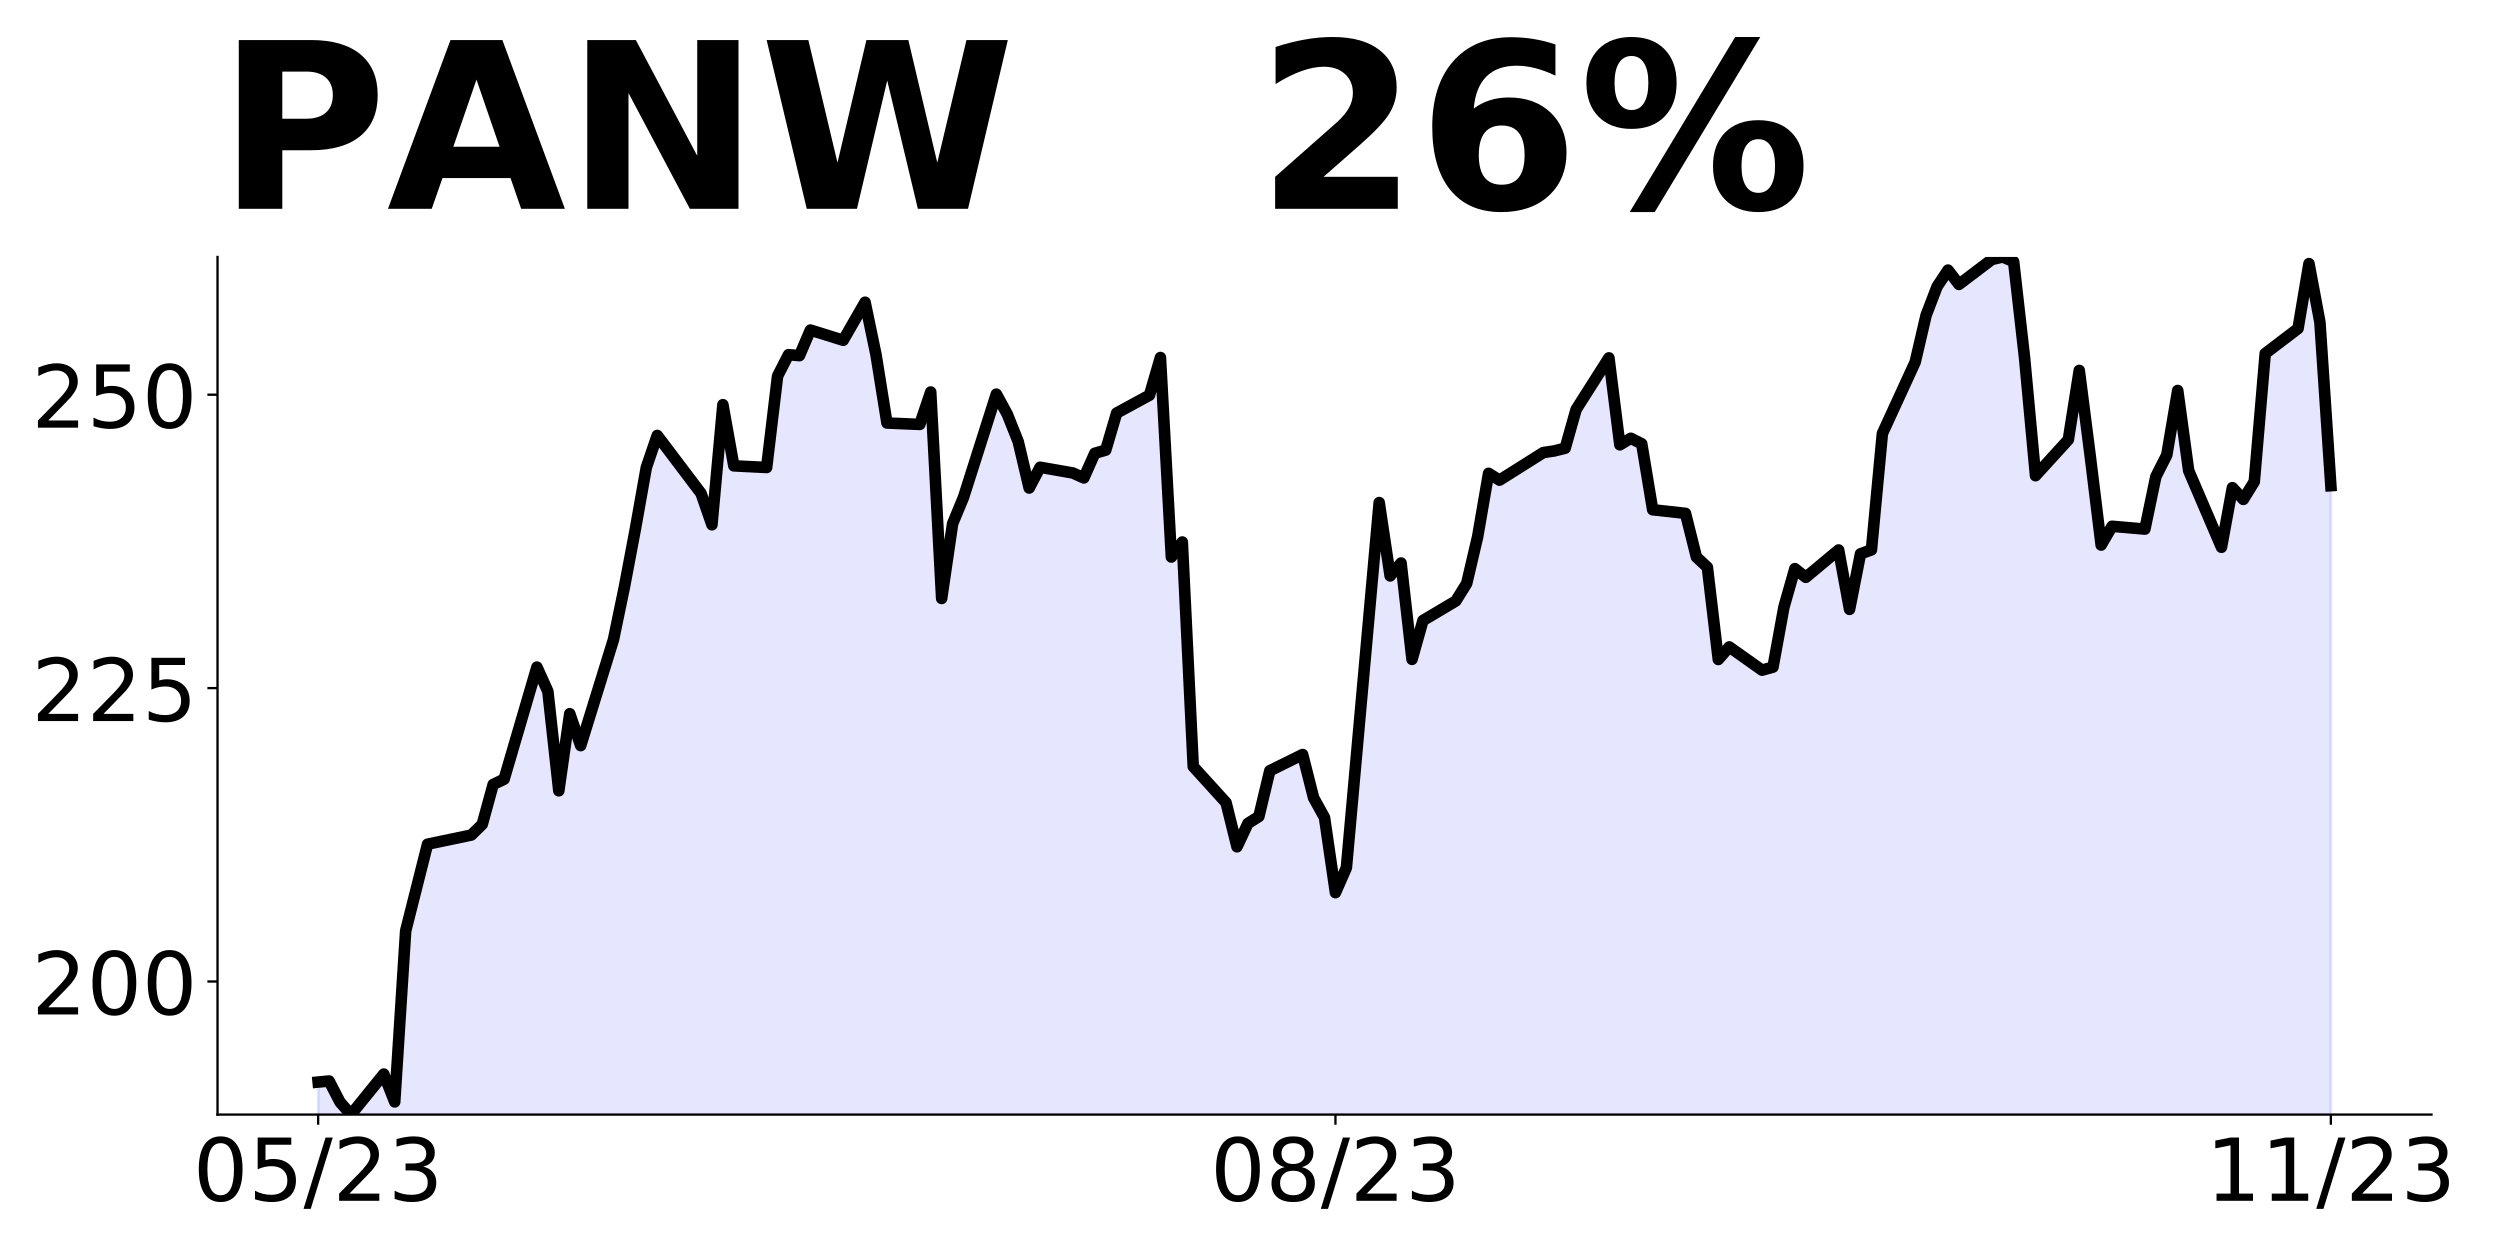
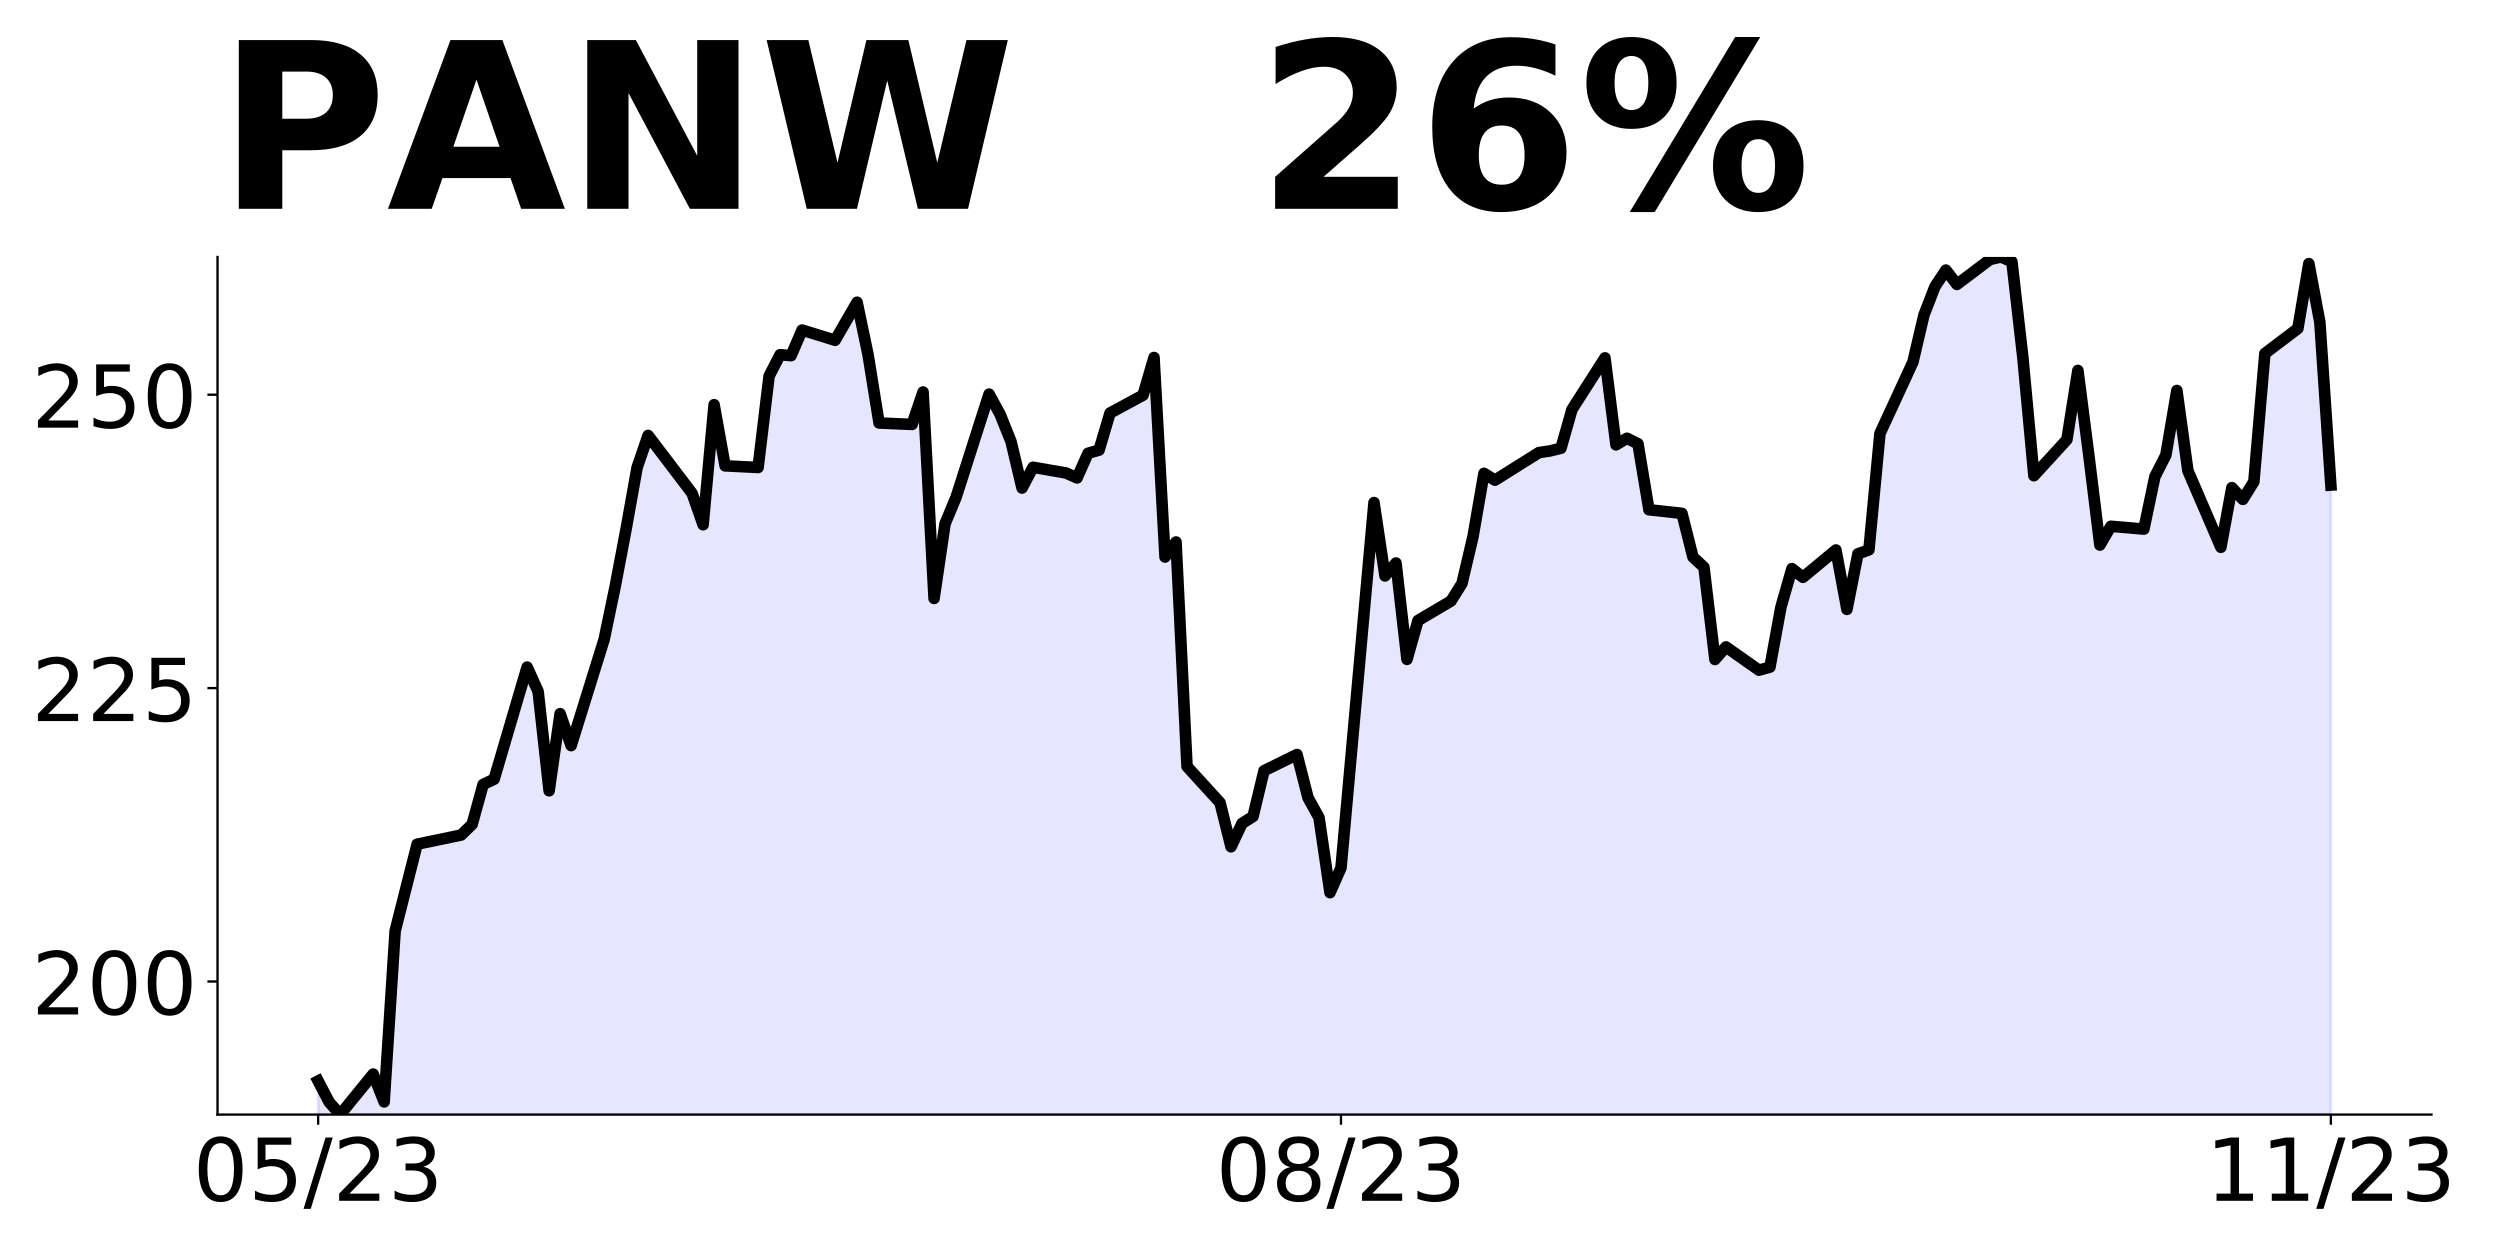
<svg xmlns="http://www.w3.org/2000/svg" xmlns:xlink="http://www.w3.org/1999/xlink" height="432pt" version="1.1" viewBox="0 0 864 432" width="864pt">
  <defs>
    <style type="text/css">
*{stroke-linecap:butt;stroke-linejoin:round;}
  </style>
  </defs>
  <g id="figure_1">
    <g id="patch_1">
      <path d="M 0 432  L 864 432  L 864 0  L 0 0  z " style="fill:none;" />
    </g>
    <g id="axes_1">
      <g id="patch_2">
        <path d="M 75.175 385.2  L 840.324 385.2  L 840.324 88.8  L 75.175 88.8  z " style="fill:none;" />
      </g>
      <g id="PolyCollection_1">
-         <path clip-path="url(#pec10537d61)" d="M 109.954 1150.373  L 109.954 373.965  L 113.735 373.6  L 117.515 380.901  L 121.296 385.2  L 132.637 371.207  L 136.417 380.82  L 140.198 321.726  L 143.978 306.841  L 147.758 291.754  L 162.88 288.59  L 166.66 284.899  L 170.441 271.11  L 174.221 269.284  L 185.562 230.551  L 189.342 238.947  L 193.123 273.3  L 196.903 246.653  L 200.684 257.685  L 212.025 221.02  L 215.805 202.809  L 219.586 182.814  L 223.366 161.562  L 227.146 150.489  L 242.268 170.484  L 246.048 181.354  L 249.829 139.863  L 253.609 160.994  L 264.95 161.562  L 268.73 129.967  L 272.511 122.585  L 276.291 122.909  L 280.072 114.068  L 291.413 117.596  L 298.973 104.455  L 302.754 122.626  L 306.534 146.19  L 317.875 146.677  L 321.656 135.483  L 325.436 206.825  L 329.217 180.989  L 332.997 171.863  L 344.338 136.213  L 348.118 143.148  L 351.899 152.639  L 355.679 168.659  L 359.46 161.48  L 370.801 163.468  L 374.581 165.171  L 378.361 156.654  L 382.142 155.559  L 385.922 142.742  L 397.263 136.578  L 401.044 123.558  L 404.824 192.508  L 408.604 187.316  L 412.385 264.904  L 423.726 277.396  L 427.506 292.646  L 431.287 284.575  L 435.067 282.182  L 438.848 266.364  L 450.189 260.767  L 453.969 275.693  L 457.749 282.547  L 461.53 308.504  L 465.31 299.906  L 476.651 173.688  L 480.432 199.037  L 484.212 194.576  L 487.992 227.874  L 491.773 214.45  L 503.114 207.717  L 506.894 201.633  L 510.675 185.491  L 514.455 163.589  L 518.236 165.942  L 533.357 156.411  L 537.137 155.843  L 540.918 154.91  L 544.698 141.526  L 556.039 123.68  L 559.82 153.734  L 563.6 151.463  L 567.38 153.369  L 571.161 176.163  L 582.502 177.42  L 586.282 192.508  L 590.063 196.036  L 593.843 227.915  L 597.623 223.575  L 608.965 231.606  L 612.745 230.551  L 616.525 209.826  L 620.306 196.523  L 624.086 199.524  L 635.427 190.074  L 639.208 210.597  L 642.988 191.412  L 646.768 190.033  L 650.549 149.84  L 661.89 125.14  L 665.67 108.917  L 669.451 99.061  L 673.231 93.343  L 677.011 98.291  L 688.353 89.692  L 692.133 88.8  L 695.913 90.422  L 699.694 123.721  L 703.474 164.401  L 714.815 151.949  L 718.596 128.02  L 722.376 157.546  L 726.156 188.371  L 729.937 181.881  L 741.278 182.855  L 745.058 164.725  L 748.839 157.262  L 752.619 134.955  L 756.399 162.657  L 767.741 189.141  L 771.521 168.538  L 775.301 172.593  L 779.082 166.469  L 782.862 122.179  L 794.203 113.541  L 797.984 91.112  L 801.764 111.35  L 805.544 167.848  L 805.544 1150.373  L 805.544 1150.373  L 801.764 1150.373  L 797.984 1150.373  L 794.203 1150.373  L 782.862 1150.373  L 779.082 1150.373  L 775.301 1150.373  L 771.521 1150.373  L 767.741 1150.373  L 756.399 1150.373  L 752.619 1150.373  L 748.839 1150.373  L 745.058 1150.373  L 741.278 1150.373  L 729.937 1150.373  L 726.156 1150.373  L 722.376 1150.373  L 718.596 1150.373  L 714.815 1150.373  L 703.474 1150.373  L 699.694 1150.373  L 695.913 1150.373  L 692.133 1150.373  L 688.353 1150.373  L 677.011 1150.373  L 673.231 1150.373  L 669.451 1150.373  L 665.67 1150.373  L 661.89 1150.373  L 650.549 1150.373  L 646.768 1150.373  L 642.988 1150.373  L 639.208 1150.373  L 635.427 1150.373  L 624.086 1150.373  L 620.306 1150.373  L 616.525 1150.373  L 612.745 1150.373  L 608.965 1150.373  L 597.623 1150.373  L 593.843 1150.373  L 590.063 1150.373  L 586.282 1150.373  L 582.502 1150.373  L 571.161 1150.373  L 567.38 1150.373  L 563.6 1150.373  L 559.82 1150.373  L 556.039 1150.373  L 544.698 1150.373  L 540.918 1150.373  L 537.137 1150.373  L 533.357 1150.373  L 518.236 1150.373  L 514.455 1150.373  L 510.675 1150.373  L 506.894 1150.373  L 503.114 1150.373  L 491.773 1150.373  L 487.992 1150.373  L 484.212 1150.373  L 480.432 1150.373  L 476.651 1150.373  L 465.31 1150.373  L 461.53 1150.373  L 457.749 1150.373  L 453.969 1150.373  L 450.189 1150.373  L 438.848 1150.373  L 435.067 1150.373  L 431.287 1150.373  L 427.506 1150.373  L 423.726 1150.373  L 412.385 1150.373  L 408.604 1150.373  L 404.824 1150.373  L 401.044 1150.373  L 397.263 1150.373  L 385.922 1150.373  L 382.142 1150.373  L 378.361 1150.373  L 374.581 1150.373  L 370.801 1150.373  L 359.46 1150.373  L 355.679 1150.373  L 351.899 1150.373  L 348.118 1150.373  L 344.338 1150.373  L 332.997 1150.373  L 329.217 1150.373  L 325.436 1150.373  L 321.656 1150.373  L 317.875 1150.373  L 306.534 1150.373  L 302.754 1150.373  L 298.973 1150.373  L 291.413 1150.373  L 280.072 1150.373  L 276.291 1150.373  L 272.511 1150.373  L 268.73 1150.373  L 264.95 1150.373  L 253.609 1150.373  L 249.829 1150.373  L 246.048 1150.373  L 242.268 1150.373  L 227.146 1150.373  L 223.366 1150.373  L 219.586 1150.373  L 215.805 1150.373  L 212.025 1150.373  L 200.684 1150.373  L 196.903 1150.373  L 193.123 1150.373  L 189.342 1150.373  L 185.562 1150.373  L 174.221 1150.373  L 170.441 1150.373  L 166.66 1150.373  L 162.88 1150.373  L 147.758 1150.373  L 143.978 1150.373  L 140.198 1150.373  L 136.417 1150.373  L 132.637 1150.373  L 121.296 1150.373  L 117.515 1150.373  L 113.735 1150.373  L 109.954 1150.373  z " style="fill:#0000ff;fill-opacity:0.1;stroke:#0000ff;stroke-opacity:0.1;" />
+         <path clip-path="url(#p28a739e37a)" d="M 109.954 1150.373  L 109.954 373.6  L 113.756 380.901  L 117.557 385.2  L 128.96 371.207  L 132.761 380.82  L 136.562 321.726  L 140.363 306.841  L 144.164 291.754  L 159.368 288.59  L 163.169 284.899  L 166.97 271.11  L 170.771 269.284  L 182.174 230.551  L 185.975 238.947  L 189.776 273.3  L 193.577 246.653  L 197.378 257.685  L 208.781 221.02  L 212.583 202.809  L 216.384 182.814  L 220.185 161.562  L 223.986 150.489  L 239.19 170.484  L 242.991 181.354  L 246.792 139.863  L 250.593 160.994  L 261.996 161.562  L 265.797 129.967  L 269.598 122.585  L 273.399 122.909  L 277.2 114.068  L 288.603 117.596  L 296.205 104.455  L 300.006 122.626  L 303.807 146.19  L 315.211 146.677  L 319.012 135.483  L 322.813 206.825  L 326.614 180.989  L 330.415 171.863  L 341.818 136.213  L 345.619 143.148  L 349.42 152.639  L 353.221 168.659  L 357.022 161.48  L 368.425 163.468  L 372.226 165.171  L 376.027 156.654  L 379.828 155.559  L 383.629 142.742  L 395.032 136.578  L 398.833 123.558  L 402.634 192.508  L 406.435 187.316  L 410.236 264.904  L 421.64 277.396  L 425.441 292.646  L 429.242 284.575  L 433.043 282.182  L 436.844 266.364  L 448.247 260.767  L 452.048 275.693  L 455.849 282.547  L 459.65 308.504  L 463.451 299.906  L 474.854 173.688  L 478.655 199.037  L 482.456 194.576  L 486.257 227.874  L 490.058 214.45  L 501.461 207.717  L 505.262 201.633  L 509.063 185.491  L 512.864 163.589  L 516.666 165.942  L 531.87 156.411  L 535.671 155.843  L 539.472 154.91  L 543.273 141.526  L 554.676 123.68  L 558.477 153.734  L 562.278 151.463  L 566.079 153.369  L 569.88 176.163  L 581.283 177.42  L 585.084 192.508  L 588.885 196.036  L 592.686 227.915  L 596.487 223.575  L 607.89 231.606  L 611.691 230.551  L 615.492 209.826  L 619.294 196.523  L 623.095 199.524  L 634.498 190.074  L 638.299 210.597  L 642.1 191.412  L 645.901 190.033  L 649.702 149.84  L 661.105 125.14  L 664.906 108.917  L 668.707 99.061  L 672.508 93.343  L 676.309 98.291  L 687.712 89.692  L 691.513 88.8  L 695.314 90.422  L 699.115 123.721  L 702.916 164.401  L 714.319 151.949  L 718.121 128.02  L 721.922 157.546  L 725.723 188.371  L 729.524 181.881  L 740.927 182.855  L 744.728 164.725  L 748.529 157.262  L 752.33 134.955  L 756.131 162.657  L 767.534 189.141  L 771.335 168.538  L 775.136 172.593  L 778.937 166.469  L 782.738 122.179  L 794.141 113.541  L 797.942 91.112  L 801.743 111.35  L 805.544 167.645  L 805.544 1150.373  L 805.544 1150.373  L 801.743 1150.373  L 797.942 1150.373  L 794.141 1150.373  L 782.738 1150.373  L 778.937 1150.373  L 775.136 1150.373  L 771.335 1150.373  L 767.534 1150.373  L 756.131 1150.373  L 752.33 1150.373  L 748.529 1150.373  L 744.728 1150.373  L 740.927 1150.373  L 729.524 1150.373  L 725.723 1150.373  L 721.922 1150.373  L 718.121 1150.373  L 714.319 1150.373  L 702.916 1150.373  L 699.115 1150.373  L 695.314 1150.373  L 691.513 1150.373  L 687.712 1150.373  L 676.309 1150.373  L 672.508 1150.373  L 668.707 1150.373  L 664.906 1150.373  L 661.105 1150.373  L 649.702 1150.373  L 645.901 1150.373  L 642.1 1150.373  L 638.299 1150.373  L 634.498 1150.373  L 623.095 1150.373  L 619.294 1150.373  L 615.492 1150.373  L 611.691 1150.373  L 607.89 1150.373  L 596.487 1150.373  L 592.686 1150.373  L 588.885 1150.373  L 585.084 1150.373  L 581.283 1150.373  L 569.88 1150.373  L 566.079 1150.373  L 562.278 1150.373  L 558.477 1150.373  L 554.676 1150.373  L 543.273 1150.373  L 539.472 1150.373  L 535.671 1150.373  L 531.87 1150.373  L 516.666 1150.373  L 512.864 1150.373  L 509.063 1150.373  L 505.262 1150.373  L 501.461 1150.373  L 490.058 1150.373  L 486.257 1150.373  L 482.456 1150.373  L 478.655 1150.373  L 474.854 1150.373  L 463.451 1150.373  L 459.65 1150.373  L 455.849 1150.373  L 452.048 1150.373  L 448.247 1150.373  L 436.844 1150.373  L 433.043 1150.373  L 429.242 1150.373  L 425.441 1150.373  L 421.64 1150.373  L 410.236 1150.373  L 406.435 1150.373  L 402.634 1150.373  L 398.833 1150.373  L 395.032 1150.373  L 383.629 1150.373  L 379.828 1150.373  L 376.027 1150.373  L 372.226 1150.373  L 368.425 1150.373  L 357.022 1150.373  L 353.221 1150.373  L 349.42 1150.373  L 345.619 1150.373  L 341.818 1150.373  L 330.415 1150.373  L 326.614 1150.373  L 322.813 1150.373  L 319.012 1150.373  L 315.211 1150.373  L 303.807 1150.373  L 300.006 1150.373  L 296.205 1150.373  L 288.603 1150.373  L 277.2 1150.373  L 273.399 1150.373  L 269.598 1150.373  L 265.797 1150.373  L 261.996 1150.373  L 250.593 1150.373  L 246.792 1150.373  L 242.991 1150.373  L 239.19 1150.373  L 223.986 1150.373  L 220.185 1150.373  L 216.384 1150.373  L 212.583 1150.373  L 208.781 1150.373  L 197.378 1150.373  L 193.577 1150.373  L 189.776 1150.373  L 185.975 1150.373  L 182.174 1150.373  L 170.771 1150.373  L 166.97 1150.373  L 163.169 1150.373  L 159.368 1150.373  L 144.164 1150.373  L 140.363 1150.373  L 136.562 1150.373  L 132.761 1150.373  L 128.96 1150.373  L 117.557 1150.373  L 113.756 1150.373  L 109.954 1150.373  z " style="fill:#0000ff;fill-opacity:0.1;stroke:#0000ff;stroke-opacity:0.1;" />
      </g>
      <g id="matplotlib.axis_1">
        <g id="xtick_1">
          <g id="line2d_1">
            <defs>
-               <path d="M 0 0  L 0 3.5  " id="mb8c81faebc" style="stroke:#000000;stroke-width:0.8;" />
+               <path d="M 0 0  L 0 3.5  " id="mef4361d3cc" style="stroke:#000000;stroke-width:0.8;" />
            </defs>
            <g>
-               <use style="stroke:#000000;stroke-width:0.8;" x="109.954" xlink:href="#mb8c81faebc" y="385.2" />
+               <use style="stroke:#000000;stroke-width:0.8;" x="109.954" xlink:href="#mef4361d3cc" y="385.2" />
            </g>
          </g>
          <g id="text_1">
            <defs>
              <path d="M 31.781 66.406  Q 24.172 66.406 20.328 58.906  Q 16.5 51.422 16.5 36.375  Q 16.5 21.391 20.328 13.891  Q 24.172 6.391 31.781 6.391  Q 39.453 6.391 43.281 13.891  Q 47.125 21.391 47.125 36.375  Q 47.125 51.422 43.281 58.906  Q 39.453 66.406 31.781 66.406  z M 31.781 74.219  Q 44.047 74.219 50.516 64.516  Q 56.984 54.828 56.984 36.375  Q 56.984 17.969 50.516 8.266  Q 44.047 -1.422 31.781 -1.422  Q 19.531 -1.422 13.062 8.266  Q 6.594 17.969 6.594 36.375  Q 6.594 54.828 13.062 64.516  Q 19.531 74.219 31.781 74.219  z " id="DejaVuSans-48" />
              <path d="M 10.797 72.906  L 49.516 72.906  L 49.516 64.594  L 19.828 64.594  L 19.828 46.734  Q 21.969 47.469 24.109 47.828  Q 26.266 48.188 28.422 48.188  Q 40.625 48.188 47.75 41.5  Q 54.891 34.812 54.891 23.391  Q 54.891 11.625 47.562 5.094  Q 40.234 -1.422 26.906 -1.422  Q 22.312 -1.422 17.547 -0.641  Q 12.797 0.141 7.719 1.703  L 7.719 11.625  Q 12.109 9.234 16.797 8.062  Q 21.484 6.891 26.703 6.891  Q 35.156 6.891 40.078 11.328  Q 45.016 15.766 45.016 23.391  Q 45.016 31 40.078 35.438  Q 35.156 39.891 26.703 39.891  Q 22.75 39.891 18.812 39.016  Q 14.891 38.141 10.797 36.281  z " id="DejaVuSans-53" />
              <path d="M 25.391 72.906  L 33.688 72.906  L 8.297 -9.281  L 0 -9.281  z " id="DejaVuSans-47" />
              <path d="M 19.188 8.297  L 53.609 8.297  L 53.609 0  L 7.328 0  L 7.328 8.297  Q 12.938 14.109 22.625 23.891  Q 32.328 33.688 34.812 36.531  Q 39.547 41.844 41.422 45.531  Q 43.312 49.219 43.312 52.781  Q 43.312 58.594 39.234 62.25  Q 35.156 65.922 28.609 65.922  Q 23.969 65.922 18.812 64.312  Q 13.672 62.703 7.812 59.422  L 7.812 69.391  Q 13.766 71.781 18.938 73  Q 24.125 74.219 28.422 74.219  Q 39.75 74.219 46.484 68.547  Q 53.219 62.891 53.219 53.422  Q 53.219 48.922 51.531 44.891  Q 49.859 40.875 45.406 35.406  Q 44.188 33.984 37.641 27.219  Q 31.109 20.453 19.188 8.297  z " id="DejaVuSans-50" />
              <path d="M 40.578 39.312  Q 47.656 37.797 51.625 33  Q 55.609 28.219 55.609 21.188  Q 55.609 10.406 48.188 4.484  Q 40.766 -1.422 27.094 -1.422  Q 22.516 -1.422 17.656 -0.516  Q 12.797 0.391 7.625 2.203  L 7.625 11.719  Q 11.719 9.328 16.594 8.109  Q 21.484 6.891 26.812 6.891  Q 36.078 6.891 40.938 10.547  Q 45.797 14.203 45.797 21.188  Q 45.797 27.641 41.281 31.266  Q 36.766 34.906 28.719 34.906  L 20.219 34.906  L 20.219 43.016  L 29.109 43.016  Q 36.375 43.016 40.234 45.922  Q 44.094 48.828 44.094 54.297  Q 44.094 59.906 40.109 62.906  Q 36.141 65.922 28.719 65.922  Q 24.656 65.922 20.016 65.031  Q 15.375 64.156 9.812 62.312  L 9.812 71.094  Q 15.438 72.656 20.344 73.438  Q 25.25 74.219 29.594 74.219  Q 40.828 74.219 47.359 69.109  Q 53.906 64.016 53.906 55.328  Q 53.906 49.266 50.438 45.094  Q 46.969 40.922 40.578 39.312  z " id="DejaVuSans-51" />
            </defs>
            <g transform="translate(66.72637 414.9953)scale(0.3 -0.3)">
              <use xlink:href="#DejaVuSans-48" />
              <use x="63.623" xlink:href="#DejaVuSans-53" />
              <use x="127.246" xlink:href="#DejaVuSans-47" />
              <use x="160.938" xlink:href="#DejaVuSans-50" />
              <use x="224.561" xlink:href="#DejaVuSans-51" />
            </g>
          </g>
        </g>
        <g id="xtick_2">
          <g id="line2d_2">
            <g>
-               <use style="stroke:#000000;stroke-width:0.8;" x="461.53" xlink:href="#mb8c81faebc" y="385.2" />
+               <use style="stroke:#000000;stroke-width:0.8;" x="463.451" xlink:href="#mef4361d3cc" y="385.2" />
            </g>
          </g>
          <g id="text_2">
            <defs>
              <path d="M 31.781 34.625  Q 24.75 34.625 20.719 30.859  Q 16.703 27.094 16.703 20.516  Q 16.703 13.922 20.719 10.156  Q 24.75 6.391 31.781 6.391  Q 38.812 6.391 42.859 10.172  Q 46.922 13.969 46.922 20.516  Q 46.922 27.094 42.891 30.859  Q 38.875 34.625 31.781 34.625  z M 21.922 38.812  Q 15.578 40.375 12.031 44.719  Q 8.5 49.078 8.5 55.328  Q 8.5 64.062 14.719 69.141  Q 20.953 74.219 31.781 74.219  Q 42.672 74.219 48.875 69.141  Q 55.078 64.062 55.078 55.328  Q 55.078 49.078 51.531 44.719  Q 48 40.375 41.703 38.812  Q 48.828 37.156 52.797 32.312  Q 56.781 27.484 56.781 20.516  Q 56.781 9.906 50.312 4.234  Q 43.844 -1.422 31.781 -1.422  Q 19.734 -1.422 13.25 4.234  Q 6.781 9.906 6.781 20.516  Q 6.781 27.484 10.781 32.312  Q 14.797 37.156 21.922 38.812  z M 18.312 54.391  Q 18.312 48.734 21.844 45.562  Q 25.391 42.391 31.781 42.391  Q 38.141 42.391 41.719 45.562  Q 45.312 48.734 45.312 54.391  Q 45.312 60.062 41.719 63.234  Q 38.141 66.406 31.781 66.406  Q 25.391 66.406 21.844 63.234  Q 18.312 60.062 18.312 54.391  z " id="DejaVuSans-56" />
            </defs>
-             <g transform="translate(418.3017 414.9953)scale(0.3 -0.3)">
+             <g transform="translate(420.2229 414.9953)scale(0.3 -0.3)">
              <use xlink:href="#DejaVuSans-48" />
              <use x="63.623" xlink:href="#DejaVuSans-56" />
              <use x="127.246" xlink:href="#DejaVuSans-47" />
              <use x="160.938" xlink:href="#DejaVuSans-50" />
              <use x="224.561" xlink:href="#DejaVuSans-51" />
            </g>
          </g>
        </g>
        <g id="xtick_3">
          <g id="line2d_3">
            <g>
-               <use style="stroke:#000000;stroke-width:0.8;" x="805.544" xlink:href="#mb8c81faebc" y="385.2" />
+               <use style="stroke:#000000;stroke-width:0.8;" x="805.544" xlink:href="#mef4361d3cc" y="385.2" />
            </g>
          </g>
          <g id="text_3">
            <defs>
              <path d="M 12.406 8.297  L 28.516 8.297  L 28.516 63.922  L 10.984 60.406  L 10.984 69.391  L 28.422 72.906  L 38.281 72.906  L 38.281 8.297  L 54.391 8.297  L 54.391 0  L 12.406 0  z " id="DejaVuSans-49" />
            </defs>
            <g transform="translate(762.3162 414.9953)scale(0.3 -0.3)">
              <use xlink:href="#DejaVuSans-49" />
              <use x="63.623" xlink:href="#DejaVuSans-49" />
              <use x="127.246" xlink:href="#DejaVuSans-47" />
              <use x="160.938" xlink:href="#DejaVuSans-50" />
              <use x="224.561" xlink:href="#DejaVuSans-51" />
            </g>
          </g>
        </g>
      </g>
      <g id="matplotlib.axis_2">
        <g id="ytick_1">
          <g id="line2d_4">
            <defs>
-               <path d="M 0 0  L -3.5 0  " id="m8077f1a9e4" style="stroke:#000000;stroke-width:0.8;" />
+               <path d="M 0 0  L -3.5 0  " id="mfe8ccac10f" style="stroke:#000000;stroke-width:0.8;" />
            </defs>
            <g>
-               <use style="stroke:#000000;stroke-width:0.8;" x="75.175" xlink:href="#m8077f1a9e4" y="339.207" />
+               <use style="stroke:#000000;stroke-width:0.8;" x="75.175" xlink:href="#mfe8ccac10f" y="339.207" />
            </g>
          </g>
          <g id="text_4">
            <g transform="translate(10.9125 350.6046)scale(0.3 -0.3)">
              <use xlink:href="#DejaVuSans-50" />
              <use x="63.623" xlink:href="#DejaVuSans-48" />
              <use x="127.246" xlink:href="#DejaVuSans-48" />
            </g>
          </g>
        </g>
        <g id="ytick_2">
          <g id="line2d_5">
            <g>
-               <use style="stroke:#000000;stroke-width:0.8;" x="75.175" xlink:href="#m8077f1a9e4" y="237.811" />
+               <use style="stroke:#000000;stroke-width:0.8;" x="75.175" xlink:href="#mfe8ccac10f" y="237.811" />
            </g>
          </g>
          <g id="text_5">
            <g transform="translate(10.9125 249.2088)scale(0.3 -0.3)">
              <use xlink:href="#DejaVuSans-50" />
              <use x="63.623" xlink:href="#DejaVuSans-50" />
              <use x="127.246" xlink:href="#DejaVuSans-53" />
            </g>
          </g>
        </g>
        <g id="ytick_3">
          <g id="line2d_6">
            <g>
-               <use style="stroke:#000000;stroke-width:0.8;" x="75.175" xlink:href="#m8077f1a9e4" y="136.415" />
+               <use style="stroke:#000000;stroke-width:0.8;" x="75.175" xlink:href="#mfe8ccac10f" y="136.415" />
            </g>
          </g>
          <g id="text_6">
            <g transform="translate(10.9125 147.8131)scale(0.3 -0.3)">
              <use xlink:href="#DejaVuSans-50" />
              <use x="63.623" xlink:href="#DejaVuSans-53" />
              <use x="127.246" xlink:href="#DejaVuSans-48" />
            </g>
          </g>
        </g>
      </g>
      <g id="line2d_7">
-         <path clip-path="url(#pec10537d61)" d="M 109.954 373.965  L 113.735 373.6  L 117.515 380.901  L 121.296 385.2  L 132.637 371.207  L 136.417 380.82  L 140.198 321.726  L 147.758 291.754  L 162.88 288.59  L 166.66 284.899  L 170.441 271.11  L 174.221 269.284  L 185.562 230.551  L 189.342 238.947  L 193.123 273.3  L 196.903 246.653  L 200.684 257.685  L 212.025 221.02  L 215.805 202.809  L 219.586 182.814  L 223.366 161.562  L 227.146 150.489  L 242.268 170.484  L 246.048 181.354  L 249.829 139.863  L 253.609 160.994  L 264.95 161.562  L 268.73 129.967  L 272.511 122.585  L 276.291 122.909  L 280.072 114.068  L 291.413 117.596  L 298.973 104.455  L 302.754 122.626  L 306.534 146.19  L 317.875 146.677  L 321.656 135.483  L 325.436 206.825  L 329.217 180.989  L 332.997 171.863  L 344.338 136.213  L 348.118 143.148  L 351.899 152.639  L 355.679 168.659  L 359.46 161.48  L 370.801 163.468  L 374.581 165.171  L 378.361 156.654  L 382.142 155.559  L 385.922 142.742  L 397.263 136.578  L 401.044 123.558  L 404.824 192.508  L 408.604 187.316  L 412.385 264.904  L 423.726 277.396  L 427.506 292.646  L 431.287 284.575  L 435.067 282.182  L 438.848 266.364  L 450.189 260.767  L 453.969 275.693  L 457.749 282.547  L 461.53 308.504  L 465.31 299.906  L 476.651 173.688  L 480.432 199.037  L 484.212 194.576  L 487.992 227.874  L 491.773 214.45  L 503.114 207.717  L 506.894 201.633  L 510.675 185.491  L 514.455 163.589  L 518.236 165.942  L 533.357 156.411  L 537.137 155.843  L 540.918 154.91  L 544.698 141.526  L 556.039 123.68  L 559.82 153.734  L 563.6 151.463  L 567.38 153.369  L 571.161 176.163  L 582.502 177.42  L 586.282 192.508  L 590.063 196.036  L 593.843 227.915  L 597.623 223.575  L 608.965 231.606  L 612.745 230.551  L 616.525 209.826  L 620.306 196.523  L 624.086 199.524  L 635.427 190.074  L 639.208 210.597  L 642.988 191.412  L 646.768 190.033  L 650.549 149.84  L 661.89 125.14  L 665.67 108.917  L 669.451 99.061  L 673.231 93.343  L 677.011 98.291  L 688.353 89.692  L 692.133 88.8  L 695.913 90.422  L 699.694 123.721  L 703.474 164.401  L 714.815 151.949  L 718.596 128.02  L 722.376 157.546  L 726.156 188.371  L 729.937 181.881  L 741.278 182.855  L 745.058 164.725  L 748.839 157.262  L 752.619 134.955  L 756.399 162.657  L 767.741 189.141  L 771.521 168.538  L 775.301 172.593  L 779.082 166.469  L 782.862 122.179  L 794.203 113.541  L 797.984 91.112  L 801.764 111.35  L 805.544 167.848  L 805.544 167.848  " style="fill:none;stroke:#000000;stroke-linecap:square;stroke-width:4;" />
+         <path clip-path="url(#p28a739e37a)" d="M 109.954 373.6  L 113.756 380.901  L 117.557 385.2  L 128.96 371.207  L 132.761 380.82  L 136.562 321.726  L 144.164 291.754  L 159.368 288.59  L 163.169 284.899  L 166.97 271.11  L 170.771 269.284  L 182.174 230.551  L 185.975 238.947  L 189.776 273.3  L 193.577 246.653  L 197.378 257.685  L 208.781 221.02  L 212.583 202.809  L 216.384 182.814  L 220.185 161.562  L 223.986 150.489  L 239.19 170.484  L 242.991 181.354  L 246.792 139.863  L 250.593 160.994  L 261.996 161.562  L 265.797 129.967  L 269.598 122.585  L 273.399 122.909  L 277.2 114.068  L 288.603 117.596  L 296.205 104.455  L 300.006 122.626  L 303.807 146.19  L 315.211 146.677  L 319.012 135.483  L 322.813 206.825  L 326.614 180.989  L 330.415 171.863  L 341.818 136.213  L 345.619 143.148  L 349.42 152.639  L 353.221 168.659  L 357.022 161.48  L 368.425 163.468  L 372.226 165.171  L 376.027 156.654  L 379.828 155.559  L 383.629 142.742  L 395.032 136.578  L 398.833 123.558  L 402.634 192.508  L 406.435 187.316  L 410.236 264.904  L 421.64 277.396  L 425.441 292.646  L 429.242 284.575  L 433.043 282.182  L 436.844 266.364  L 448.247 260.767  L 452.048 275.693  L 455.849 282.547  L 459.65 308.504  L 463.451 299.906  L 474.854 173.688  L 478.655 199.037  L 482.456 194.576  L 486.257 227.874  L 490.058 214.45  L 501.461 207.717  L 505.262 201.633  L 509.063 185.491  L 512.864 163.589  L 516.666 165.942  L 531.87 156.411  L 535.671 155.843  L 539.472 154.91  L 543.273 141.526  L 554.676 123.68  L 558.477 153.734  L 562.278 151.463  L 566.079 153.369  L 569.88 176.163  L 581.283 177.42  L 585.084 192.508  L 588.885 196.036  L 592.686 227.915  L 596.487 223.575  L 607.89 231.606  L 611.691 230.551  L 615.492 209.826  L 619.294 196.523  L 623.095 199.524  L 634.498 190.074  L 638.299 210.597  L 642.1 191.412  L 645.901 190.033  L 649.702 149.84  L 661.105 125.14  L 664.906 108.917  L 668.707 99.061  L 672.508 93.343  L 676.309 98.291  L 687.712 89.692  L 691.513 88.8  L 695.314 90.422  L 699.115 123.721  L 702.916 164.401  L 714.319 151.949  L 718.121 128.02  L 721.922 157.546  L 725.723 188.371  L 729.524 181.881  L 740.927 182.855  L 744.728 164.725  L 748.529 157.262  L 752.33 134.955  L 756.131 162.657  L 767.534 189.141  L 771.335 168.538  L 775.136 172.593  L 778.937 166.469  L 782.738 122.179  L 794.141 113.541  L 797.942 91.112  L 801.743 111.35  L 805.544 167.645  L 805.544 167.645  " style="fill:none;stroke:#000000;stroke-linecap:square;stroke-width:4;" />
      </g>
      <g id="patch_3">
        <path d="M 75.175 385.2  L 75.175 88.8  " style="fill:none;stroke:#000000;stroke-linecap:square;stroke-linejoin:miter;stroke-width:0.8;" />
      </g>
      <g id="patch_4">
        <path d="M 75.175 385.2  L 840.324 385.2  " style="fill:none;stroke:#000000;stroke-linecap:square;stroke-linejoin:miter;stroke-width:0.8;" />
      </g>
      <g id="text_7">
        <defs>
          <path d="M 9.188 72.906  L 40.375 72.906  Q 54.297 72.906 61.734 66.719  Q 69.188 60.547 69.188 49.125  Q 69.188 37.641 61.734 31.469  Q 54.297 25.297 40.375 25.297  L 27.984 25.297  L 27.984 0  L 9.188 0  z M 27.984 59.281  L 27.984 38.922  L 38.375 38.922  Q 43.844 38.922 46.828 41.578  Q 49.812 44.234 49.812 49.125  Q 49.812 54 46.828 56.641  Q 43.844 59.281 38.375 59.281  z " id="DejaVuSans-Bold-80" />
          <path d="M 53.422 13.281  L 24.031 13.281  L 19.391 0  L 0.484 0  L 27.484 72.906  L 49.906 72.906  L 76.906 0  L 58.016 0  z M 28.719 26.812  L 48.688 26.812  L 38.719 55.812  z " id="DejaVuSans-Bold-65" />
          <path d="M 9.188 72.906  L 30.172 72.906  L 56.688 22.906  L 56.688 72.906  L 74.516 72.906  L 74.516 0  L 53.516 0  L 27 50  L 27 0  L 9.188 0  z " id="DejaVuSans-Bold-78" />
          <path d="M 2.984 72.906  L 21 72.906  L 33.594 19.922  L 46.094 72.906  L 64.203 72.906  L 76.703 19.922  L 89.312 72.906  L 107.172 72.906  L 89.984 0  L 68.312 0  L 55.078 55.422  L 42 0  L 20.312 0  z " id="DejaVuSans-Bold-87" />
          <path id="DejaVuSans-Bold-32" />
          <path d="M 28.812 13.812  L 60.891 13.812  L 60.891 0  L 7.906 0  L 7.906 13.812  L 34.516 37.312  Q 38.094 40.531 39.797 43.609  Q 41.5 46.688 41.5 50  Q 41.5 55.125 38.062 58.25  Q 34.625 61.375 28.906 61.375  Q 24.516 61.375 19.281 59.5  Q 14.062 57.625 8.109 53.906  L 8.109 69.922  Q 14.453 72.016 20.656 73.109  Q 26.859 74.219 32.812 74.219  Q 45.906 74.219 53.156 68.453  Q 60.406 62.703 60.406 52.391  Q 60.406 46.438 57.328 41.281  Q 54.25 36.141 44.391 27.484  z " id="DejaVuSans-Bold-50" />
          <path d="M 36.188 35.984  Q 31.25 35.984 28.781 32.781  Q 26.312 29.594 26.312 23.188  Q 26.312 16.797 28.781 13.594  Q 31.25 10.406 36.188 10.406  Q 41.156 10.406 43.625 13.594  Q 46.094 16.797 46.094 23.188  Q 46.094 29.594 43.625 32.781  Q 41.156 35.984 36.188 35.984  z M 59.422 71  L 59.422 57.516  Q 54.781 59.719 50.672 60.766  Q 46.578 61.812 42.672 61.812  Q 34.281 61.812 29.594 57.141  Q 24.906 52.484 24.125 43.312  Q 27.344 45.703 31.094 46.891  Q 34.859 48.094 39.312 48.094  Q 50.484 48.094 57.344 41.547  Q 64.203 35.016 64.203 24.422  Q 64.203 12.703 56.531 5.641  Q 48.875 -1.422 35.984 -1.422  Q 21.781 -1.422 13.984 8.172  Q 6.203 17.781 6.203 35.406  Q 6.203 53.469 15.312 63.797  Q 24.422 74.125 40.281 74.125  Q 45.312 74.125 50.047 73.344  Q 54.781 72.562 59.422 71  z " id="DejaVuSans-Bold-54" />
          <path d="M 77.484 30.078  Q 74.031 30.078 72.125 27.078  Q 70.219 24.078 70.219 18.5  Q 70.219 12.891 72.094 9.891  Q 73.969 6.891 77.484 6.891  Q 81 6.891 82.859 9.891  Q 84.719 12.891 84.719 18.5  Q 84.719 24.078 82.828 27.078  Q 80.953 30.078 77.484 30.078  z M 77.484 38.281  Q 86.578 38.281 91.797 33  Q 97.016 27.734 97.016 18.5  Q 97.016 9.281 91.797 3.922  Q 86.578 -1.422 77.484 -1.422  Q 68.406 -1.422 63.156 3.922  Q 57.906 9.281 57.906 18.5  Q 57.906 27.688 63.156 32.984  Q 68.406 38.281 77.484 38.281  z M 32.719 -1.422  L 21.922 -1.422  L 67.484 74.219  L 78.328 74.219  z M 22.703 74.219  Q 31.781 74.219 36.984 68.922  Q 42.188 63.625 42.188 54.391  Q 42.188 45.172 36.984 39.844  Q 31.781 34.516 22.703 34.516  Q 13.625 34.516 8.422 39.844  Q 3.219 45.172 3.219 54.391  Q 3.219 63.625 8.422 68.922  Q 13.625 74.219 22.703 74.219  z M 22.703 66.016  Q 19.188 66.016 17.281 62.984  Q 15.375 59.969 15.375 54.391  Q 15.375 48.781 17.281 45.719  Q 19.188 42.672 22.703 42.672  Q 26.219 42.672 28.094 45.719  Q 29.984 48.781 29.984 54.391  Q 29.984 59.969 28.078 62.984  Q 26.172 66.016 22.703 66.016  z " id="DejaVuSans-Bold-37" />
        </defs>
        <g transform="translate(75.175 72.1625)scale(0.8 -0.8)">
          <use xlink:href="#DejaVuSans-Bold-80" />
          <use x="73.15" xlink:href="#DejaVuSans-Bold-65" />
          <use x="150.543" xlink:href="#DejaVuSans-Bold-78" />
          <use x="234.234" xlink:href="#DejaVuSans-Bold-87" />
          <use x="344.537" xlink:href="#DejaVuSans-Bold-32" />
          <use x="379.352" xlink:href="#DejaVuSans-Bold-32" />
          <use x="414.166" xlink:href="#DejaVuSans-Bold-32" />
          <use x="448.98" xlink:href="#DejaVuSans-Bold-50" />
          <use x="518.561" xlink:href="#DejaVuSans-Bold-54" />
          <use x="588.141" xlink:href="#DejaVuSans-Bold-37" />
        </g>
      </g>
    </g>
  </g>
  <defs>
-     <clipPath id="pec10537d61">
+     <clipPath id="p28a739e37a">
      <rect height="296.4" width="765.149" x="75.175" y="88.8" />
    </clipPath>
  </defs>
</svg>
